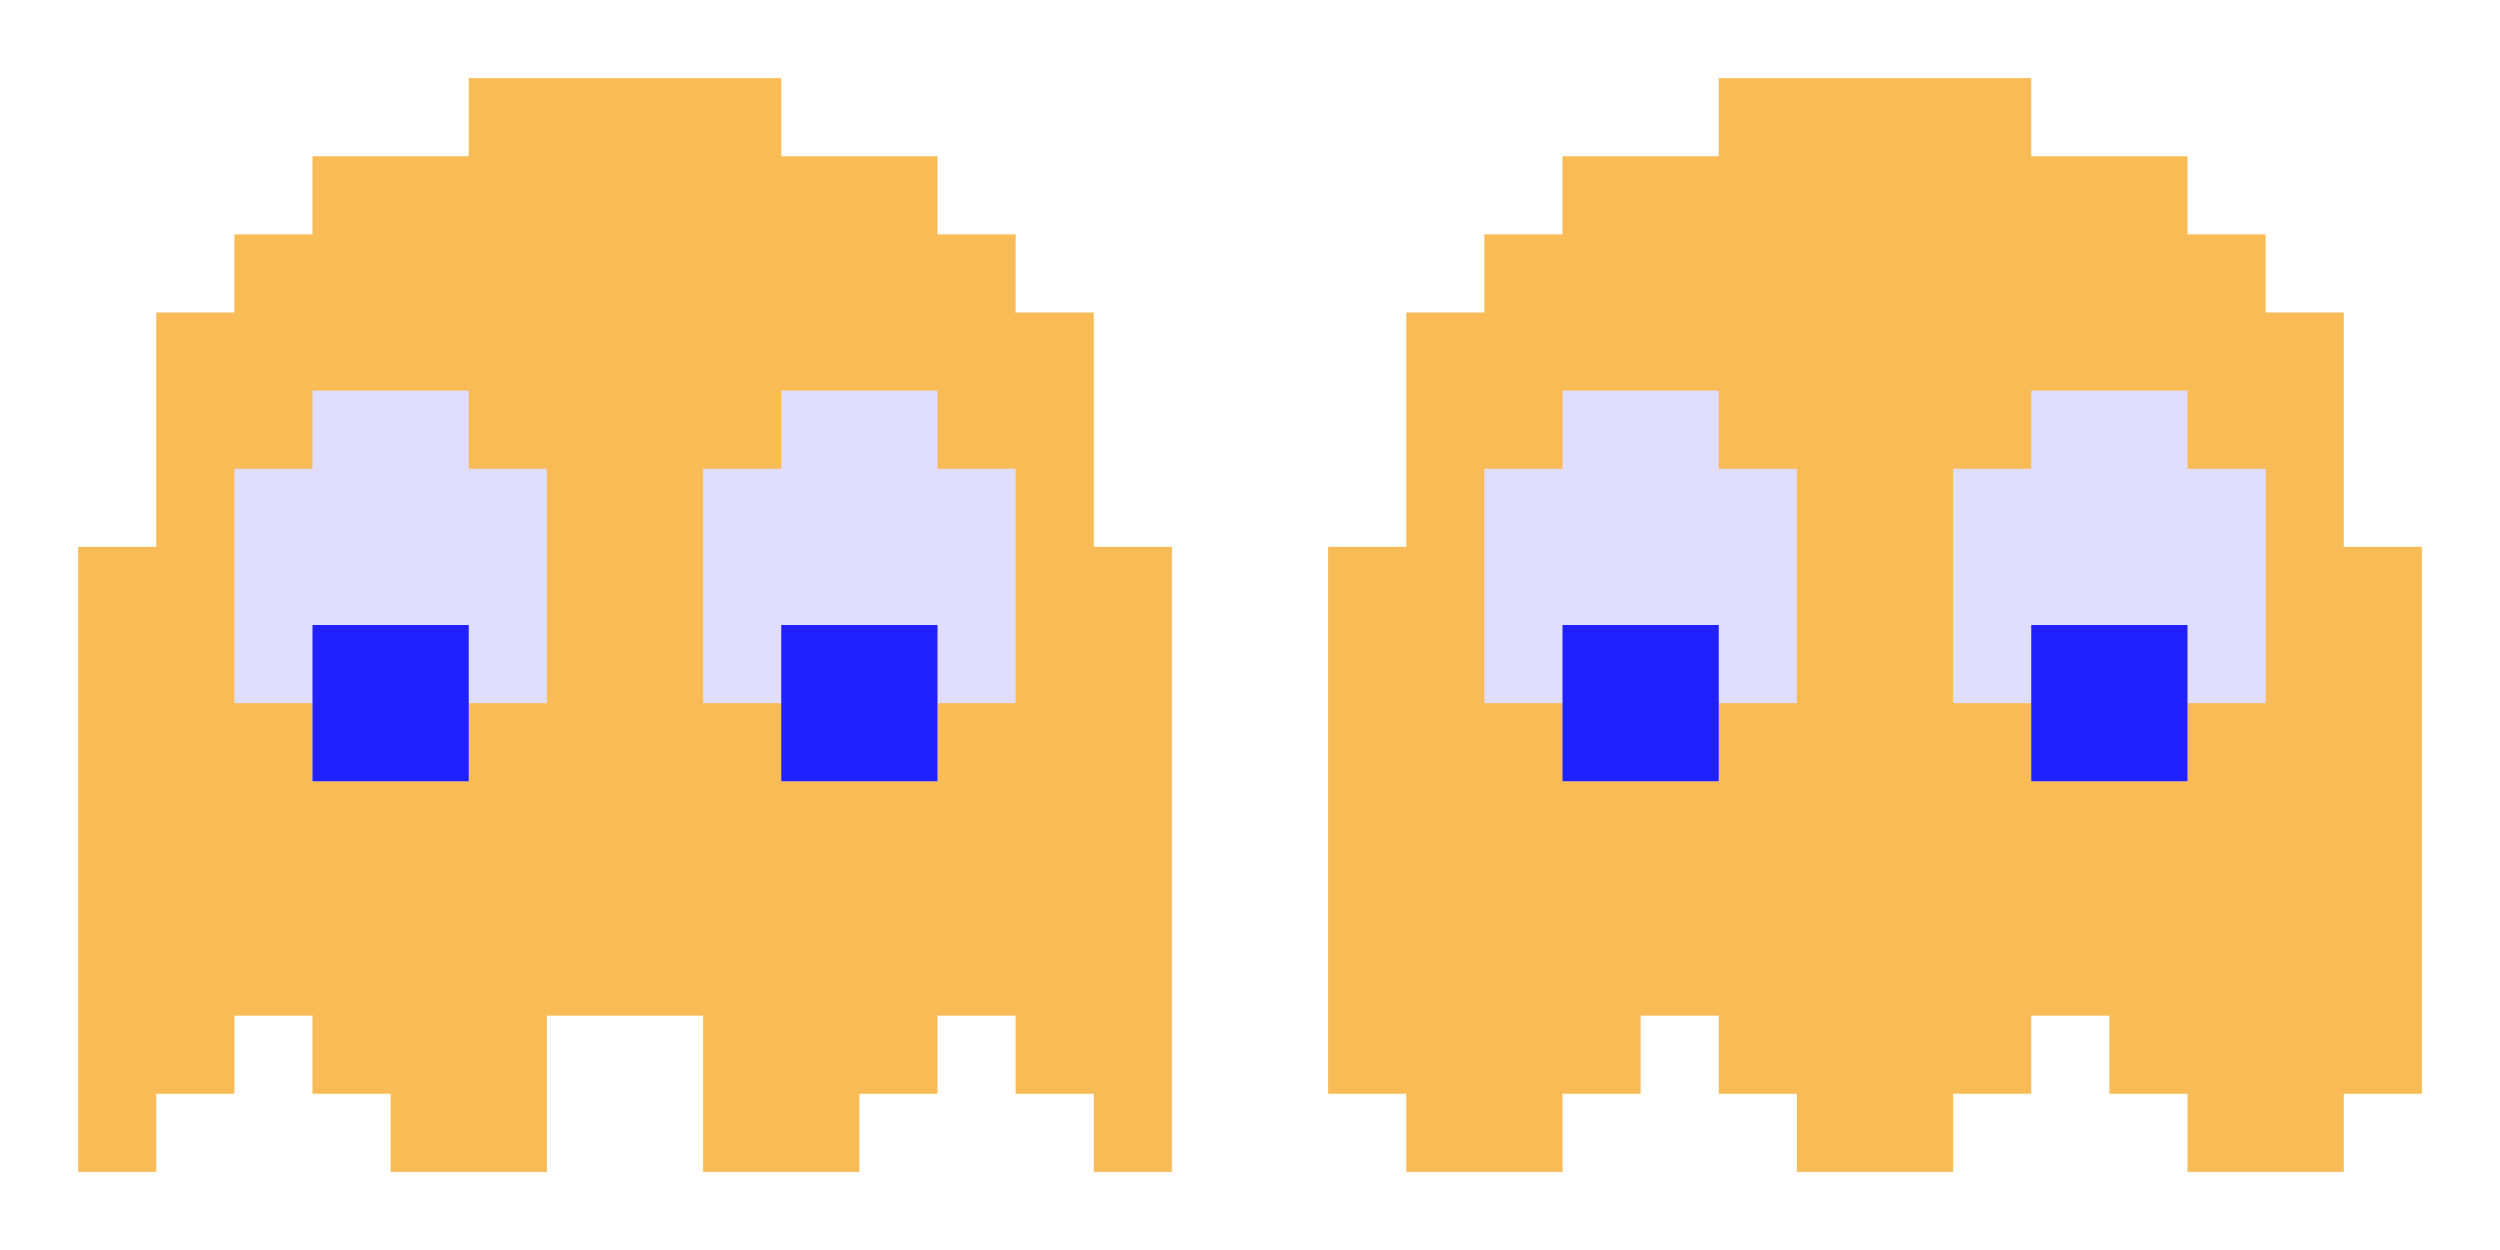
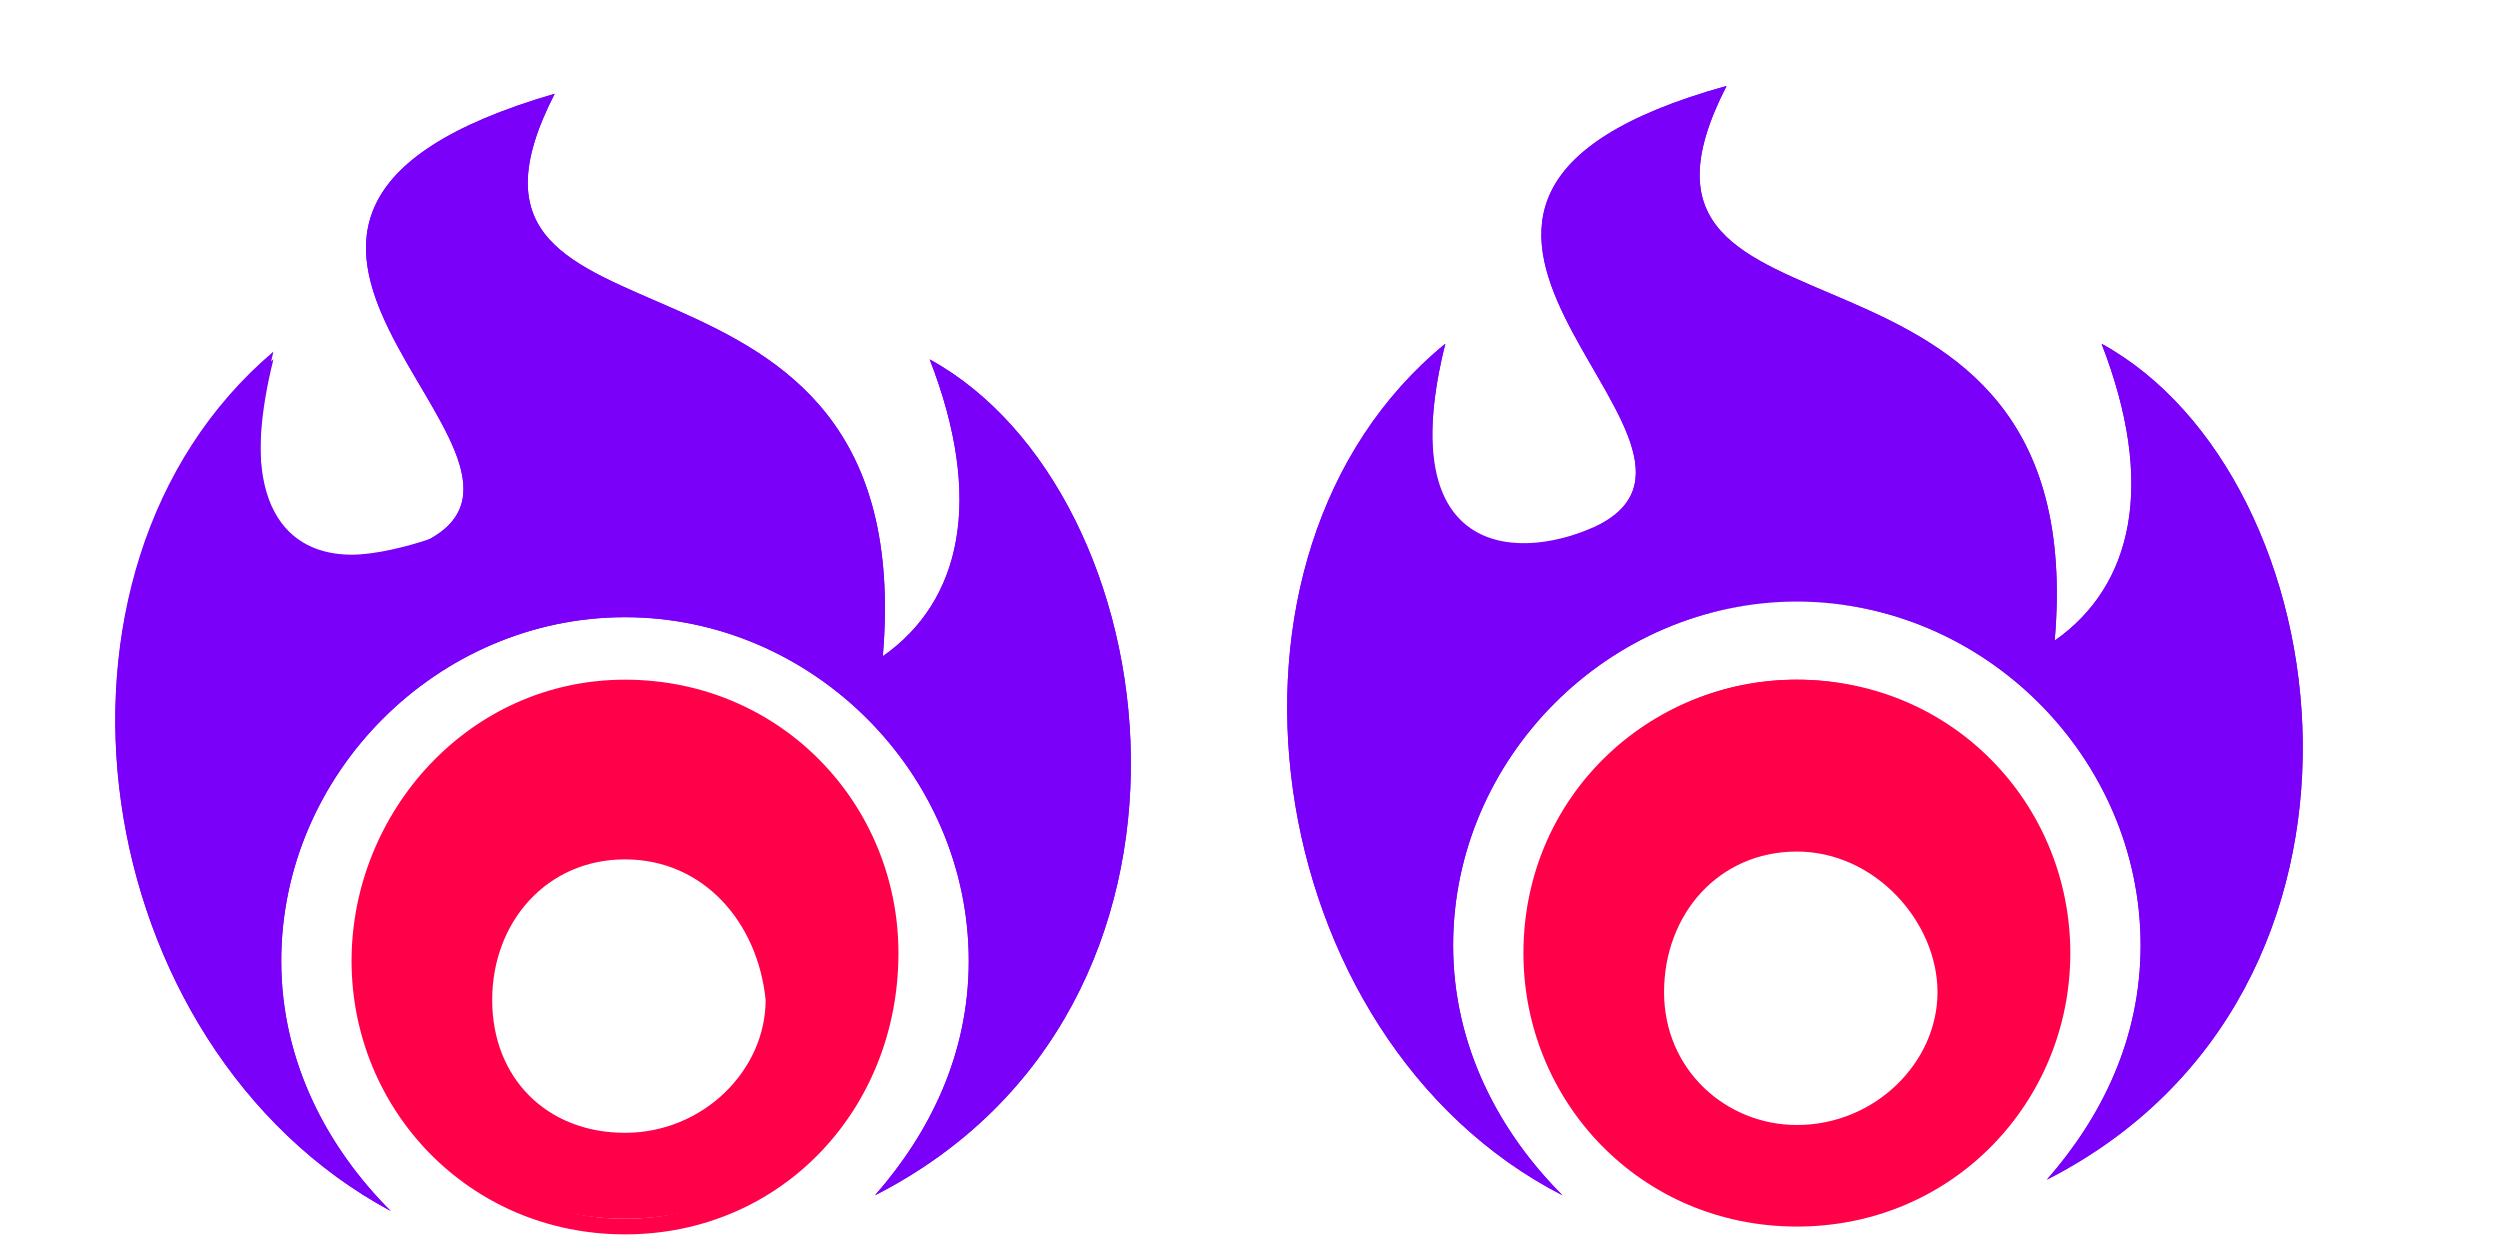
- <svg xmlns="http://www.w3.org/2000/svg" width="32" height="16" viewBox="0 0 32 16" fill="none">
-   <path d="M3 3V4H2V7H1V15H2V14H3V13H4V14H5V15H7V13H9V15H11V14H12V13H13V14H14V15H15V7H14V4H13V3H12V2H10V1H6V2H5H4V3H3Z" fill="#F8BB55" />
-   <path d="M4 9V10H6V9H7V6H6V5H4V6H3V9H4Z" fill="#E0DDFF" />
-   <path d="M4 10V8H6V10H4Z" fill="#2121FF" />
-   <path d="M10 9V10H12V9H13V6H12V5H10V6H9V9H10Z" fill="#E0DDFF" />
-   <path d="M10 10V8H12V10H10Z" fill="#2121FF" />
-   <path d="M19 3V4H18V7H17V14H18V15H20V14H21V13H22V14H23V15H25V14H26V13H27V14H28V15H30V14H31V7H30V4H29V3H28V2H26V1H22V2H21H20V3H19Z" fill="#F8BB55" />
-   <path d="M20 9V10H22V9H23V6H22V5H20V6H19V9H20Z" fill="#E0DDFF" />
-   <path d="M20 10V8H22V10H20Z" fill="#2121FF" />
-   <path d="M26 9V10H28V9H29V6H28V5H26V6H25V9H26Z" fill="#E0DDFF" />
-   <path d="M26 10V8H28V10H26Z" fill="#2121FF" />
+ <svg xmlns="http://www.w3.org/2000/svg" version="1.1" id="Calque_1" x="0px" y="0px" viewBox="0 0 32 16" style="enable-background:new 0 0 32 16;" xml:space="preserve">
+   <style type="text/css">
+ 	.st0{display:none;fill:#FF0000;}
+ 	.st1{display:none;fill:#E0DDFF;}
+ 	.st2{display:none;fill:#2121FF;}
+ 	.st3{fill:#7A00F9;}
+ 	.st4{fill:#FF0049;}
+ </style>
+   <path class="st0" d="M3,3v1H2v3H1v8h1v-1h1v-1h1v1h1v1h2v-2h2v2h2v-1h1v-1h1v1h1v1h1V7h-1V4h-1V3h-1V2h-2V1H6v1H5H4v1H3z" />
+   <path class="st1" d="M8,5v1h2v2H9v1h2V8h1V5h-1V4H9v1H8z" />
+   <path class="st2" d="M8,6v2h2V6H8z" />
+   <path class="st1" d="M2,5v1h2v2H3v1h2V8h1V5H5V4H3v1H2z" />
+   <path class="st2" d="M2,6v2h2V6H2z" />
+   <path class="st0" d="M19,3v1h-1v3h-1v7h1v1h2v-1h1v-1h1v1h1v1h2v-1h1v-1h1v1h1v1h2v-1h1V7h-1V4h-1V3h-1V2h-2V1h-4v1h-1h-1v1H19z" />
+   <path class="st1" d="M24,5v1h2v2h-1v1h2V8h1V5h-1V4h-2v1H24z" />
+   <path class="st2" d="M24,6v2h2V6H24z" />
+   <path class="st1" d="M18,5v1h2v2h-1v1h2V8h1V5h-1V4h-2v1H18z" />
+   <path class="st2" d="M18,6v2h2V6H18z" />
+   <g>
+     <path class="st3" d="M7.1,1.2C1.6,2.8,7.5,5.8,5.5,6.9c-1,0.5-2.7,0.5-2-2.3C0.2,7.3,1.1,13.4,5,15.5c-0.8-0.8-1.4-1.9-1.4-3.2   c0-2.4,2-4.4,4.4-4.4c2.4,0,4.4,2,4.4,4.4c0,1.2-0.5,2.2-1.2,3c4.7-2.4,3.8-9,0.7-10.7c0.7,1.8,0.4,3.1-0.6,3.8   C11.8,2.5,5.2,4.9,7.1,1.2L7.1,1.2z" />
+     <path class="st3" d="M6.6,1.6C6.5,2.1,6.4,2.5,6.6,2.8c0.2,0.6,0.9,0.9,1.7,1.3c1.4,0.6,3.1,1.3,2.8,4.4l0,0.4   c-0.8-0.7-1.9-1.1-3-1.1c-2.5,0-4.6,2.1-4.6,4.6c0,0.7,0.2,1.5,0.5,2.1c-1.2-1.1-2-2.7-2.1-4.5C1.6,8.1,2.1,6.4,3.1,5.2   C3,6,3.1,6.5,3.4,6.9c0.2,0.3,0.6,0.5,1.1,0.5c0.4,0,0.7-0.1,1.1-0.3c0.3-0.2,0.5-0.4,0.5-0.6C6.3,6,6,5.4,5.6,4.8   C5.2,4.1,4.8,3.4,5,2.8C5.2,2.3,5.7,1.9,6.6,1.6z M12.3,5.2c1.2,1,1.9,2.7,1.9,4.6c0,1.9-0.8,3.5-2.1,4.6c0.3-0.7,0.5-1.4,0.5-2.1   c0-1.3-0.6-2.5-1.5-3.4l0.3-0.2C12.4,7.9,12.7,6.6,12.3,5.2L12.3,5.2z M7.1,1.2C1.6,2.8,7.5,5.8,5.5,6.9C5.2,7,4.8,7.1,4.5,7.1   c-0.8,0-1.5-0.6-1-2.6C0.2,7.3,1.1,13.4,5,15.5c-0.8-0.8-1.4-1.9-1.4-3.2c0-2.4,2-4.4,4.4-4.4c2.4,0,4.4,2,4.4,4.4   c0,1.2-0.5,2.2-1.2,3c4.7-2.4,3.8-9,0.7-10.7c0.7,1.8,0.4,3.1-0.6,3.8C11.8,2.5,5.2,4.9,7.1,1.2L7.1,1.2z" />
+     <path class="st4" d="M8,8.8c-1.9,0-3.4,1.5-3.4,3.4s1.5,3.4,3.4,3.4c1.9,0,3.4-1.5,3.4-3.4C11.4,10.4,9.9,8.8,8,8.8z M8,14.6   c-1,0-1.9-0.8-1.9-1.9c0-1,0.8-1.9,1.9-1.9c1,0,1.9,0.8,1.9,1.9S9,14.6,8,14.6z" />
+     <path class="st4" d="M8,15.8c-2,0-3.5-1.6-3.5-3.5S6,8.7,8,8.7s3.5,1.6,3.5,3.5C11.5,14.2,10,15.8,8,15.8z M8,9   c-1.8,0-3.3,1.5-3.3,3.3s1.5,3.3,3.3,3.3s3.3-1.5,3.3-3.3C11.3,10.4,9.8,9,8,9z M8,14.7c-1.1,0-2-0.9-2-2c0-1.1,0.9-2,2-2   c1.1,0,2,0.9,2,2C10,13.8,9.1,14.7,8,14.7z M8,11c-1,0-1.7,0.8-1.7,1.8S7,14.5,8,14.5c1,0,1.8-0.8,1.8-1.7C9.7,11.8,9,11,8,11z" />
+   </g>
+   <g>
+     <path class="st3" d="M22.1,1.1c-5.4,1.5,0.4,4.5-1.6,5.6c-1,0.5-2.7,0.5-2-2.3c-3.3,2.7-2.4,8.9,1.5,10.9c-0.8-0.8-1.4-1.9-1.4-3.2   c0-2.4,2-4.4,4.4-4.4c2.4,0,4.4,2,4.4,4.4c0,1.2-0.5,2.2-1.2,3c4.7-2.4,3.8-9,0.7-10.7c0.7,1.8,0.4,3.1-0.6,3.8   C26.8,2.4,20.2,4.8,22.1,1.1L22.1,1.1z" />
+     <path class="st3" d="M21.6,1.5c-0.2,0.5-0.2,0.8-0.1,1.2c0.2,0.6,0.9,0.9,1.7,1.3c1.4,0.6,3.1,1.3,2.8,4.4l0,0.4   c-0.8-0.7-1.9-1.1-3-1.1c-2.5,0-4.6,2.1-4.6,4.6c0,0.7,0.2,1.5,0.5,2.1c-1.2-1.1-2-2.7-2.1-4.5c-0.2-1.8,0.3-3.5,1.4-4.7   c-0.1,0.7,0,1.3,0.3,1.7c0.2,0.3,0.6,0.5,1.1,0.5c0.4,0,0.7-0.1,1.1-0.3c0.3-0.2,0.5-0.4,0.5-0.6c0.1-0.5-0.2-1.1-0.6-1.7   c-0.4-0.7-0.8-1.4-0.6-2C20.2,2.2,20.7,1.8,21.6,1.5z M27.3,5.1c1.2,1,1.9,2.7,1.9,4.6c0,1.9-0.8,3.5-2.1,4.6   c0.3-0.7,0.5-1.4,0.5-2.1c0-1.3-0.6-2.5-1.5-3.4l0.3-0.2C27.4,7.8,27.7,6.5,27.3,5.1L27.3,5.1z M22.1,1.1c-5.4,1.5,0.4,4.5-1.6,5.6   c-0.3,0.2-0.7,0.3-1,0.3c-0.8,0-1.5-0.6-1-2.6c-3.3,2.7-2.4,8.9,1.5,10.9c-0.8-0.8-1.4-1.9-1.4-3.2c0-2.4,2-4.4,4.4-4.4   c2.4,0,4.4,2,4.4,4.4c0,1.2-0.5,2.2-1.2,3c4.7-2.4,3.8-9,0.7-10.7c0.7,1.8,0.4,3.1-0.6,3.8C26.8,2.4,20.2,4.8,22.1,1.1L22.1,1.1z" />
+     <path class="st4" d="M23,8.7c-1.9,0-3.4,1.5-3.4,3.4c0,1.9,1.5,3.4,3.4,3.4c1.9,0,3.4-1.5,3.4-3.4C26.4,10.3,24.9,8.7,23,8.7z    M23,14.5c-1,0-1.9-0.8-1.9-1.9c0-1,0.8-1.9,1.9-1.9c1,0,1.9,0.8,1.9,1.9S24,14.5,23,14.5z" />
+     <path class="st4" d="M23,15.7c-2,0-3.5-1.6-3.5-3.5c0-2,1.6-3.5,3.5-3.5c2,0,3.5,1.6,3.5,3.5C26.5,14.1,25,15.7,23,15.7z M23,8.8   c-1.8,0-3.3,1.5-3.3,3.3c0,1.8,1.5,3.3,3.3,3.3c1.8,0,3.3-1.5,3.3-3.3S24.8,8.8,23,8.8z M23,14.6c-1.1,0-2-0.9-2-2c0-1.1,0.9-2,2-2   c1.1,0,2,0.9,2,2C25,13.7,24.1,14.6,23,14.6z M23,10.9c-1,0-1.7,0.8-1.7,1.8s0.8,1.7,1.7,1.7c1,0,1.8-0.8,1.8-1.7S24,10.9,23,10.9z   " />
+   </g>
</svg>
